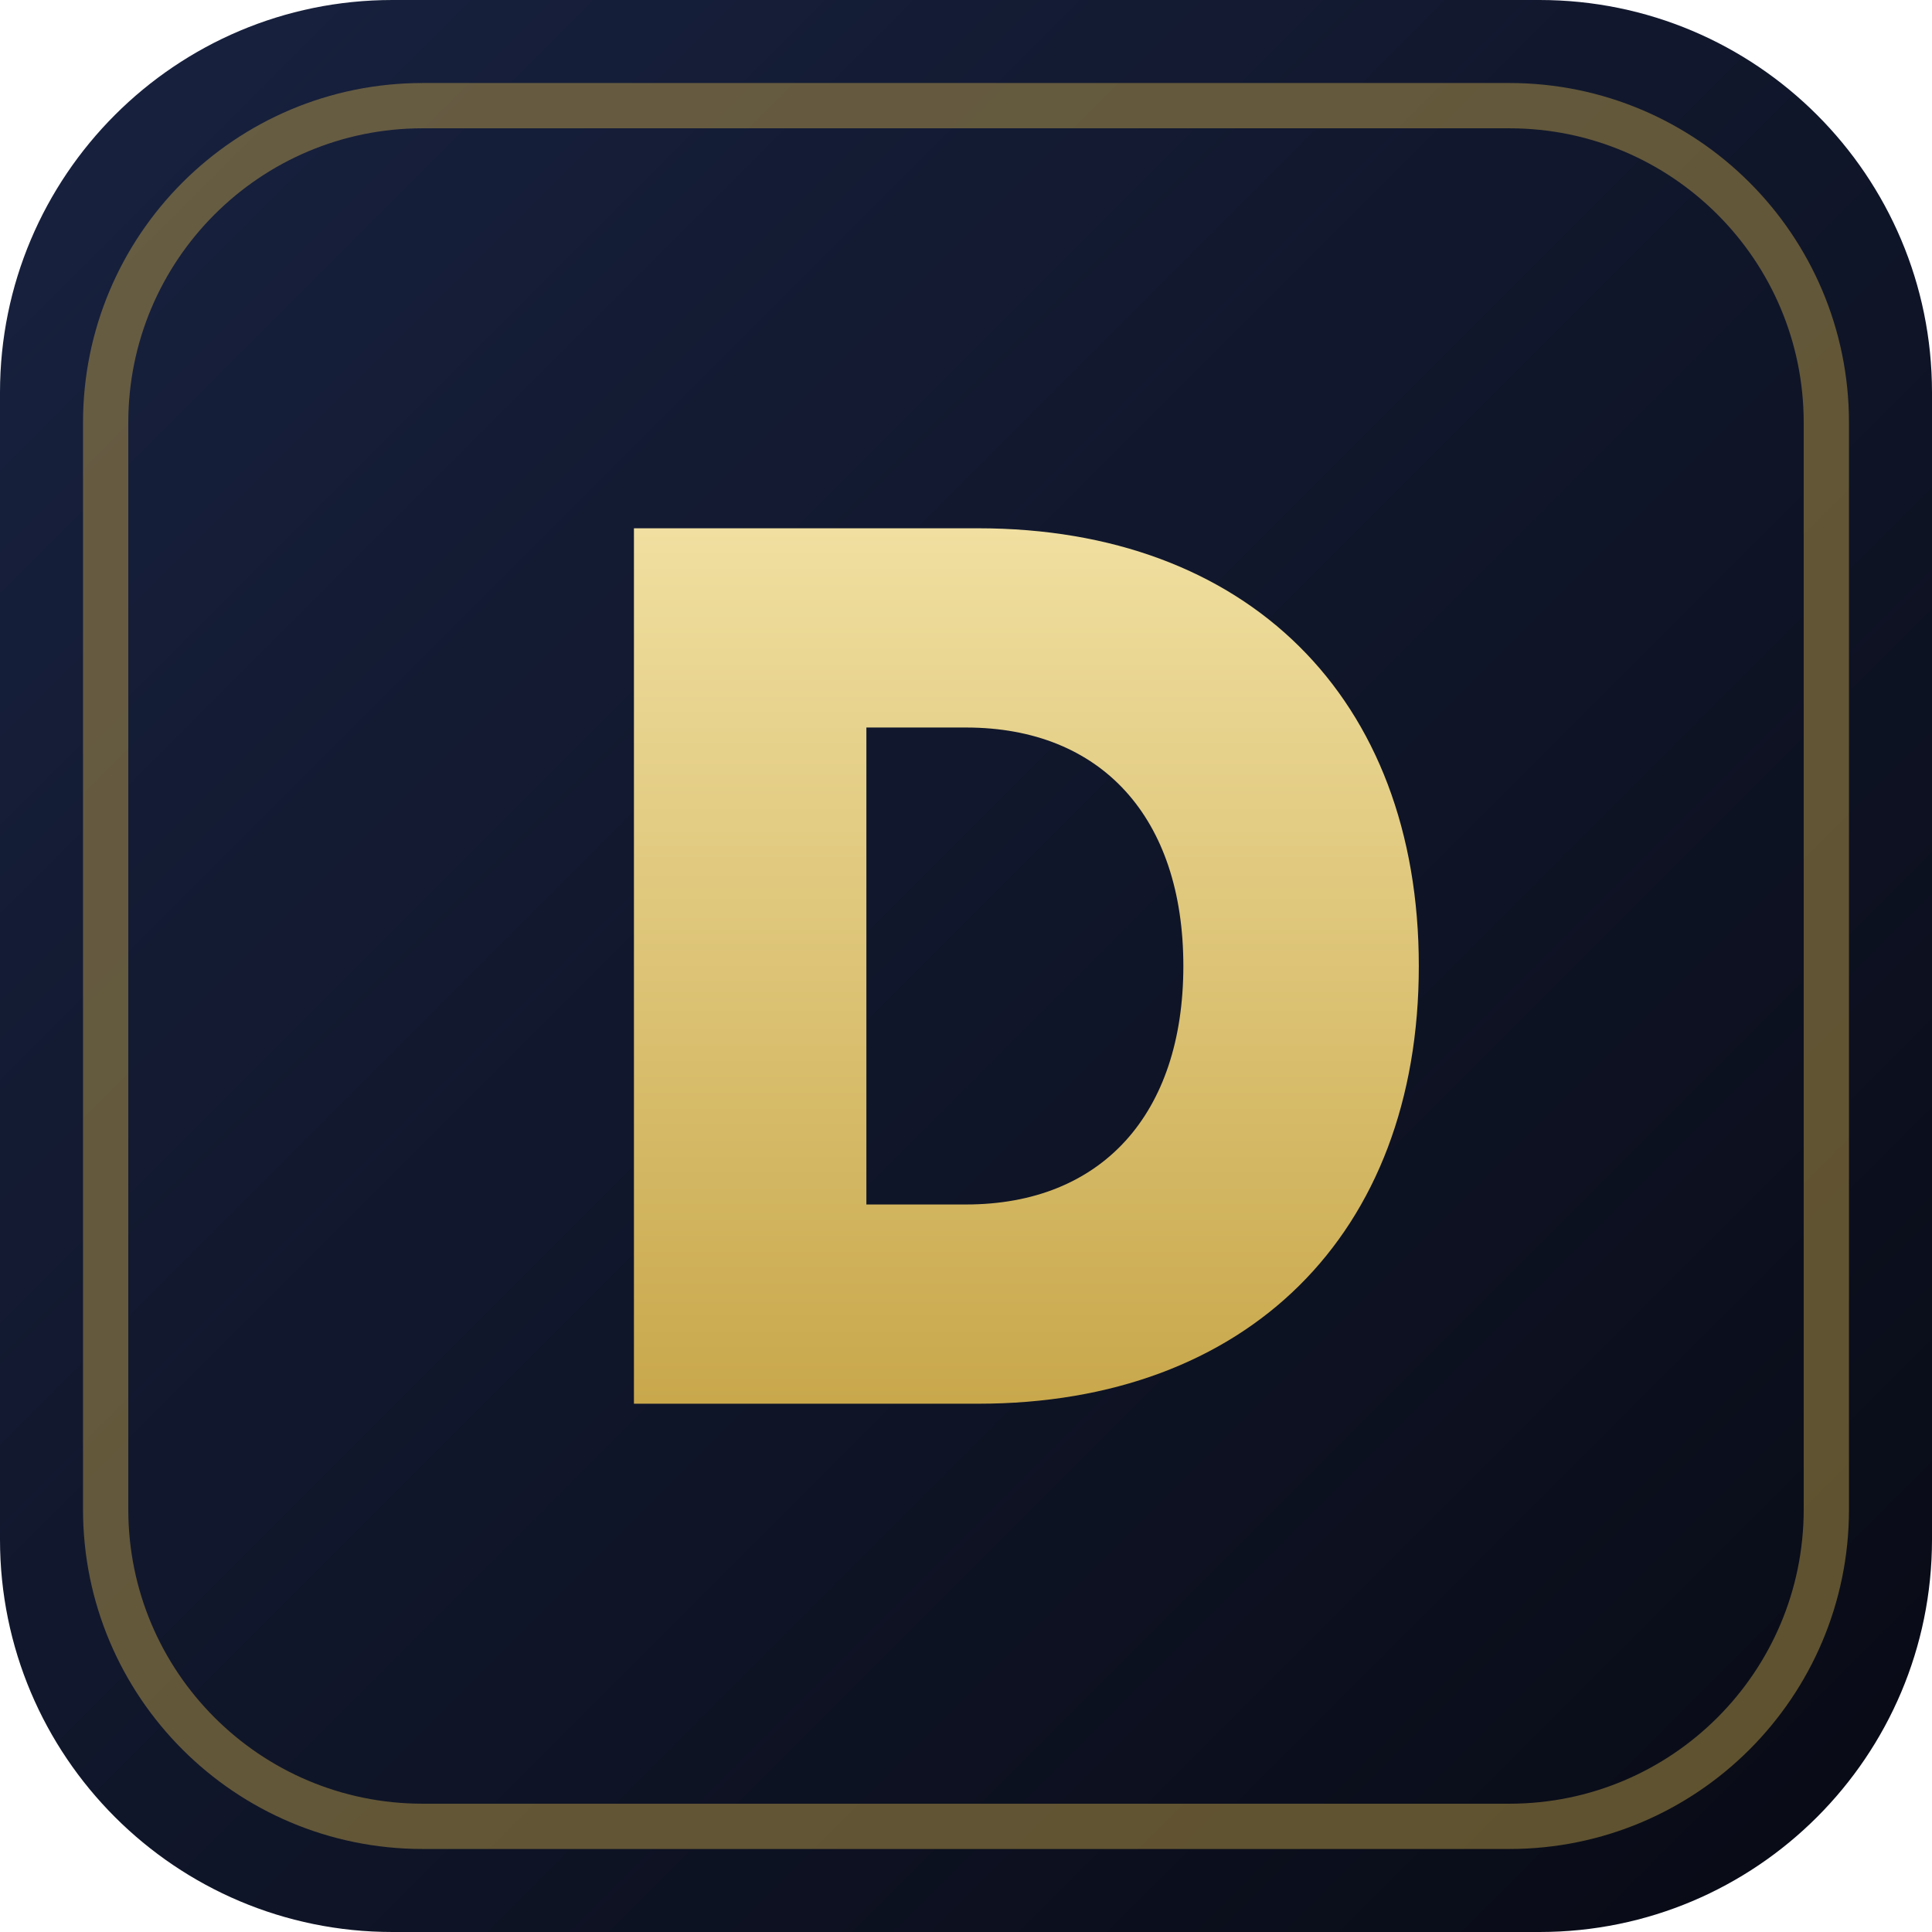
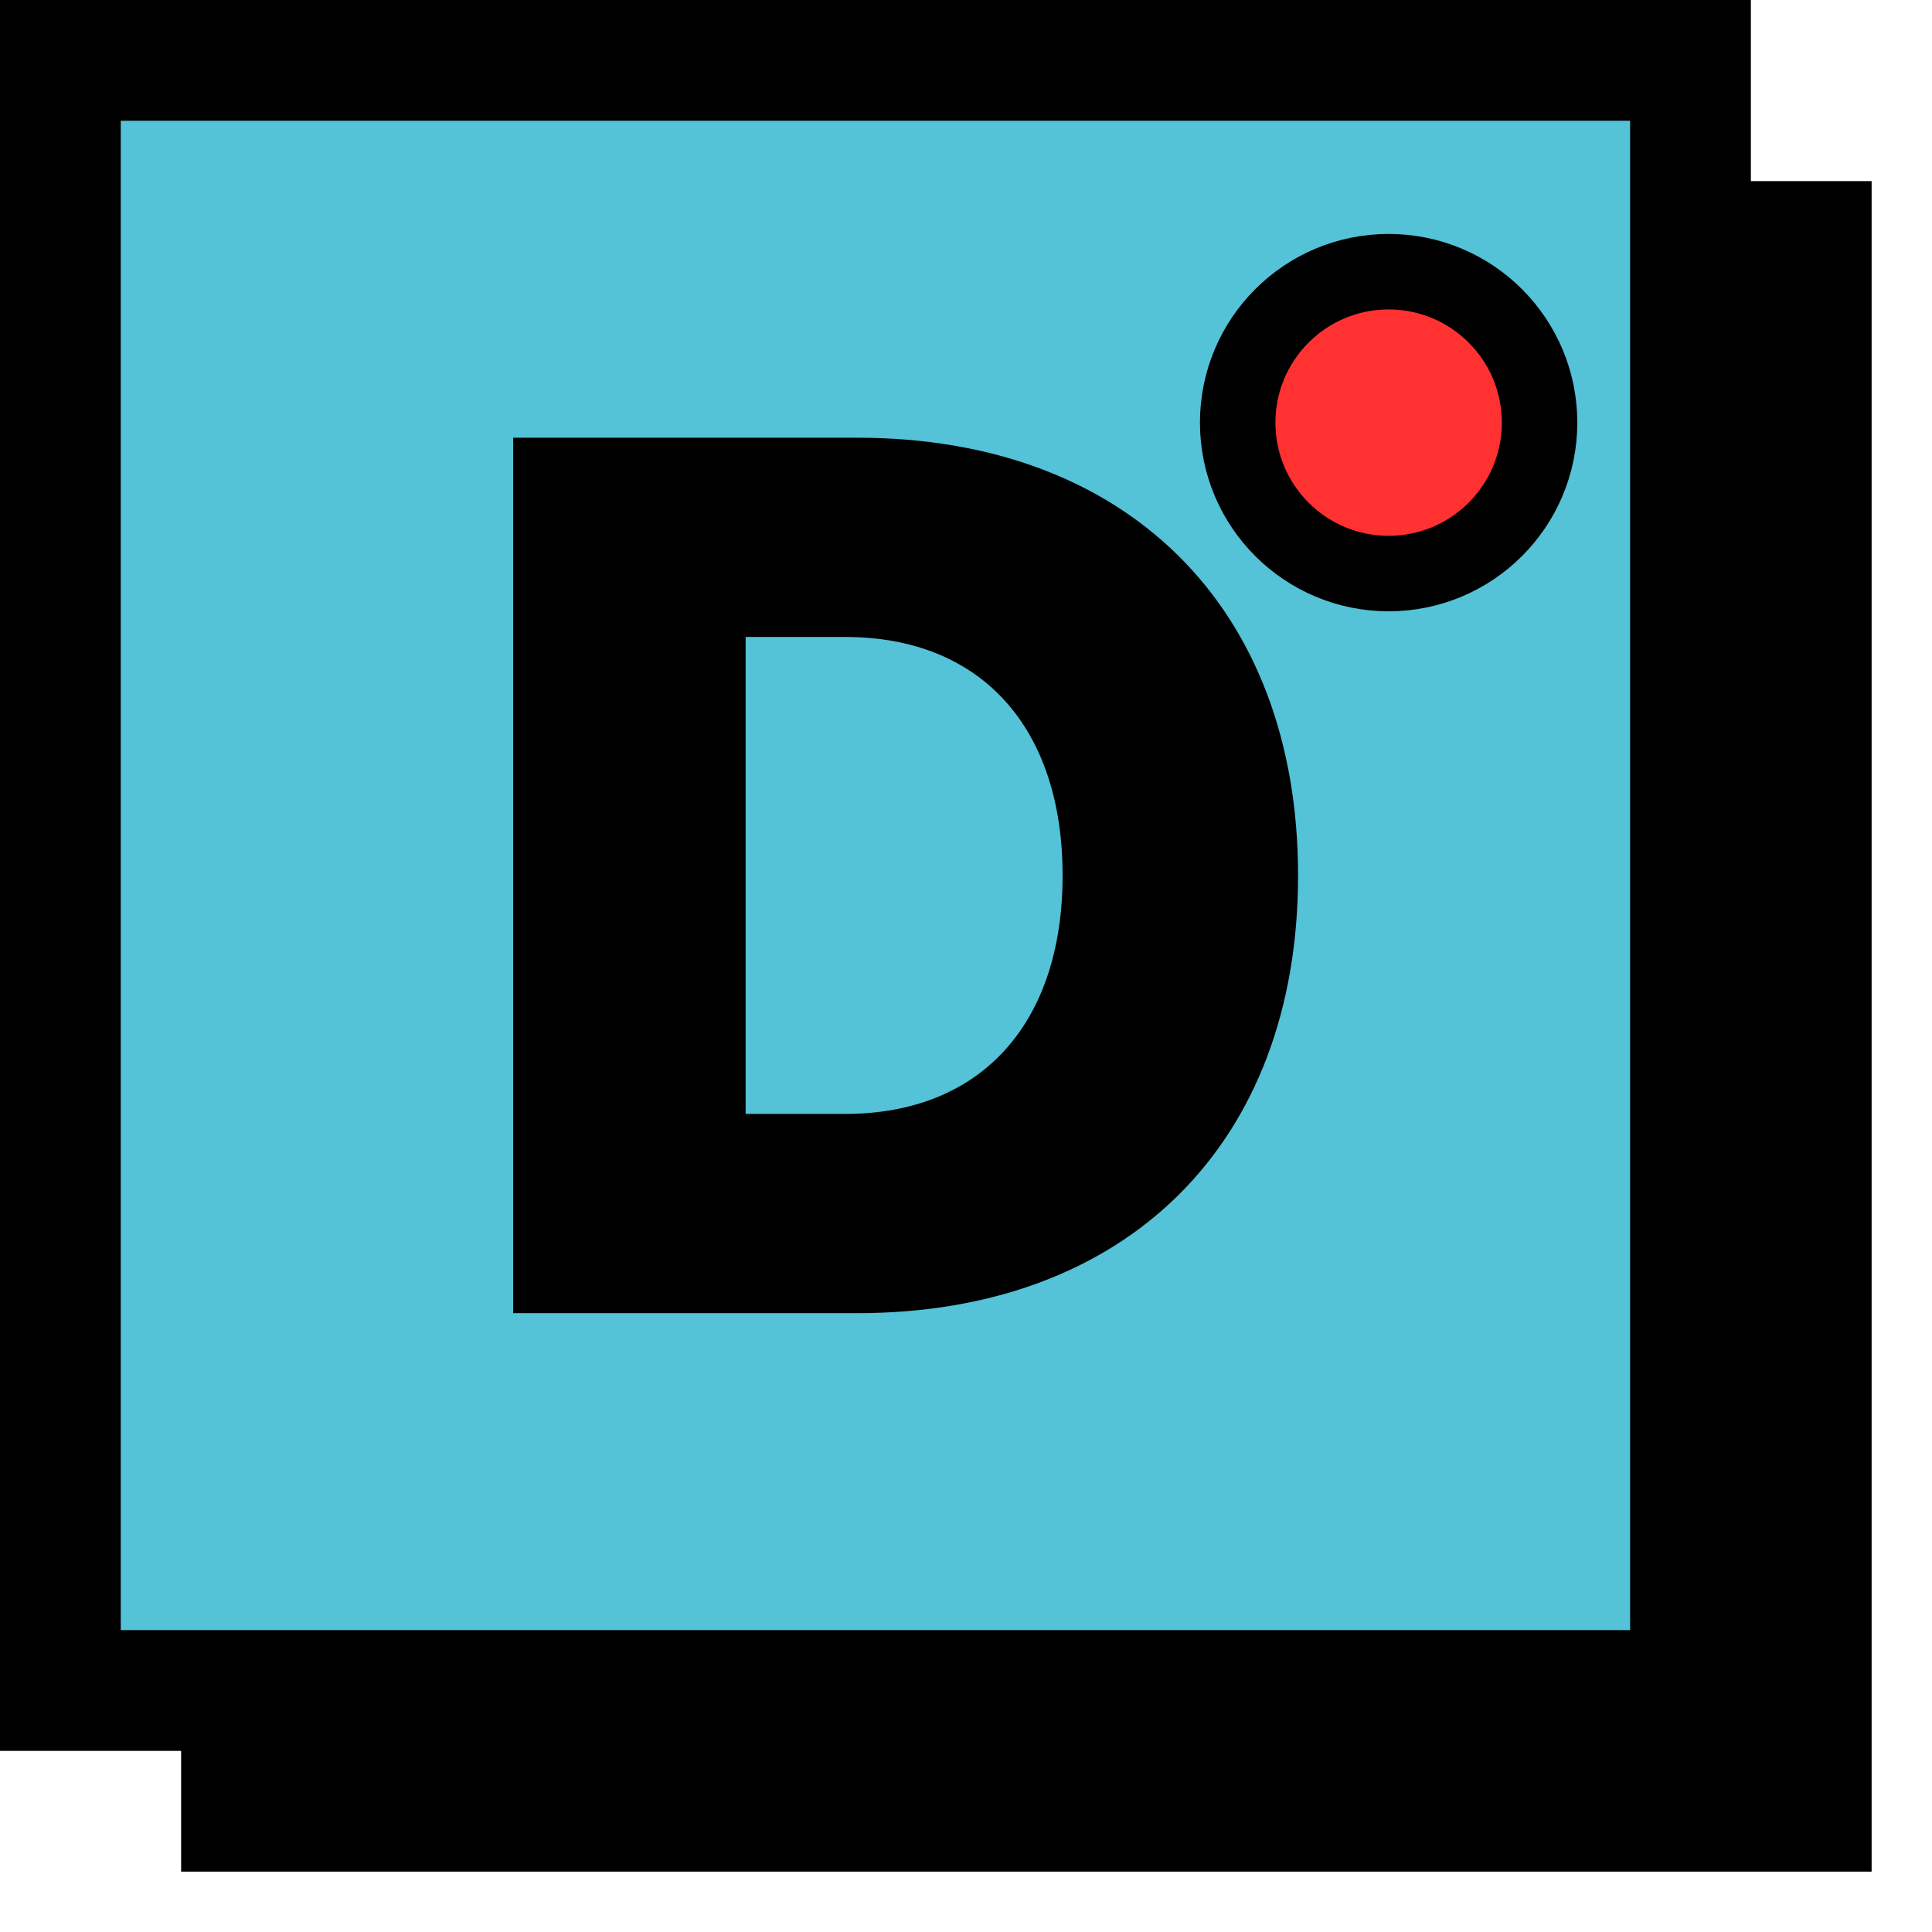
<svg xmlns="http://www.w3.org/2000/svg" viewBox="0 0 64 64" role="img" aria-label="Daniel O' Bailey">
-   <defs>
-     <linearGradient id="bg" x1="0" y1="0" x2="1" y2="1">
-       <stop offset="0" stop-color="#182240" />
-       <stop offset="1" stop-color="#080a14" />
-     </linearGradient>
-     <linearGradient id="gold" x1="0" y1="0" x2="0" y2="1">
-       <stop offset="0" stop-color="#f0dfa0" />
-       <stop offset="1" stop-color="#c9a84c" />
-     </linearGradient>
-   </defs>
-   <rect width="64" height="64" rx="13" fill="url(#bg)" />
-   <rect x="3.5" y="3.5" width="57" height="57" rx="10.5" fill="none" stroke="#c9a84c" stroke-opacity=".45" stroke-width="1.5" />
-   <path d="M21 17.5h11.4c8.9 0 14.6 5.6 14.6 14.5S41.3 46.5 32.4 46.5H21V17.5Zm7.7 6.6v15.8h3.3c4.5 0 7.2-3 7.2-7.9s-2.7-7.9-7.2-7.9h-3.3Z" fill="url(#gold)" />
+   <rect x="6" y="6" width="56" height="56" fill="#000" />
+   <rect x="2" y="2" width="54" height="54" fill="#54c2d7" stroke="#000" stroke-width="4" />
+   <path d="M17 14.500h11.400c8.900 0 14.600 5.600 14.600 14.500S37.300 43.500 28.400 43.500H17V14.500Zm7.700 6.600v15.800h3.300c4.500 0 7.200-3 7.200-7.900s-2.700-7.900-7.200-7.900h-3.300Z" fill="#000" />
+   <circle cx="46" cy="14" r="5" fill="#ff3131" stroke="#000" stroke-width="2.5" />
</svg>
